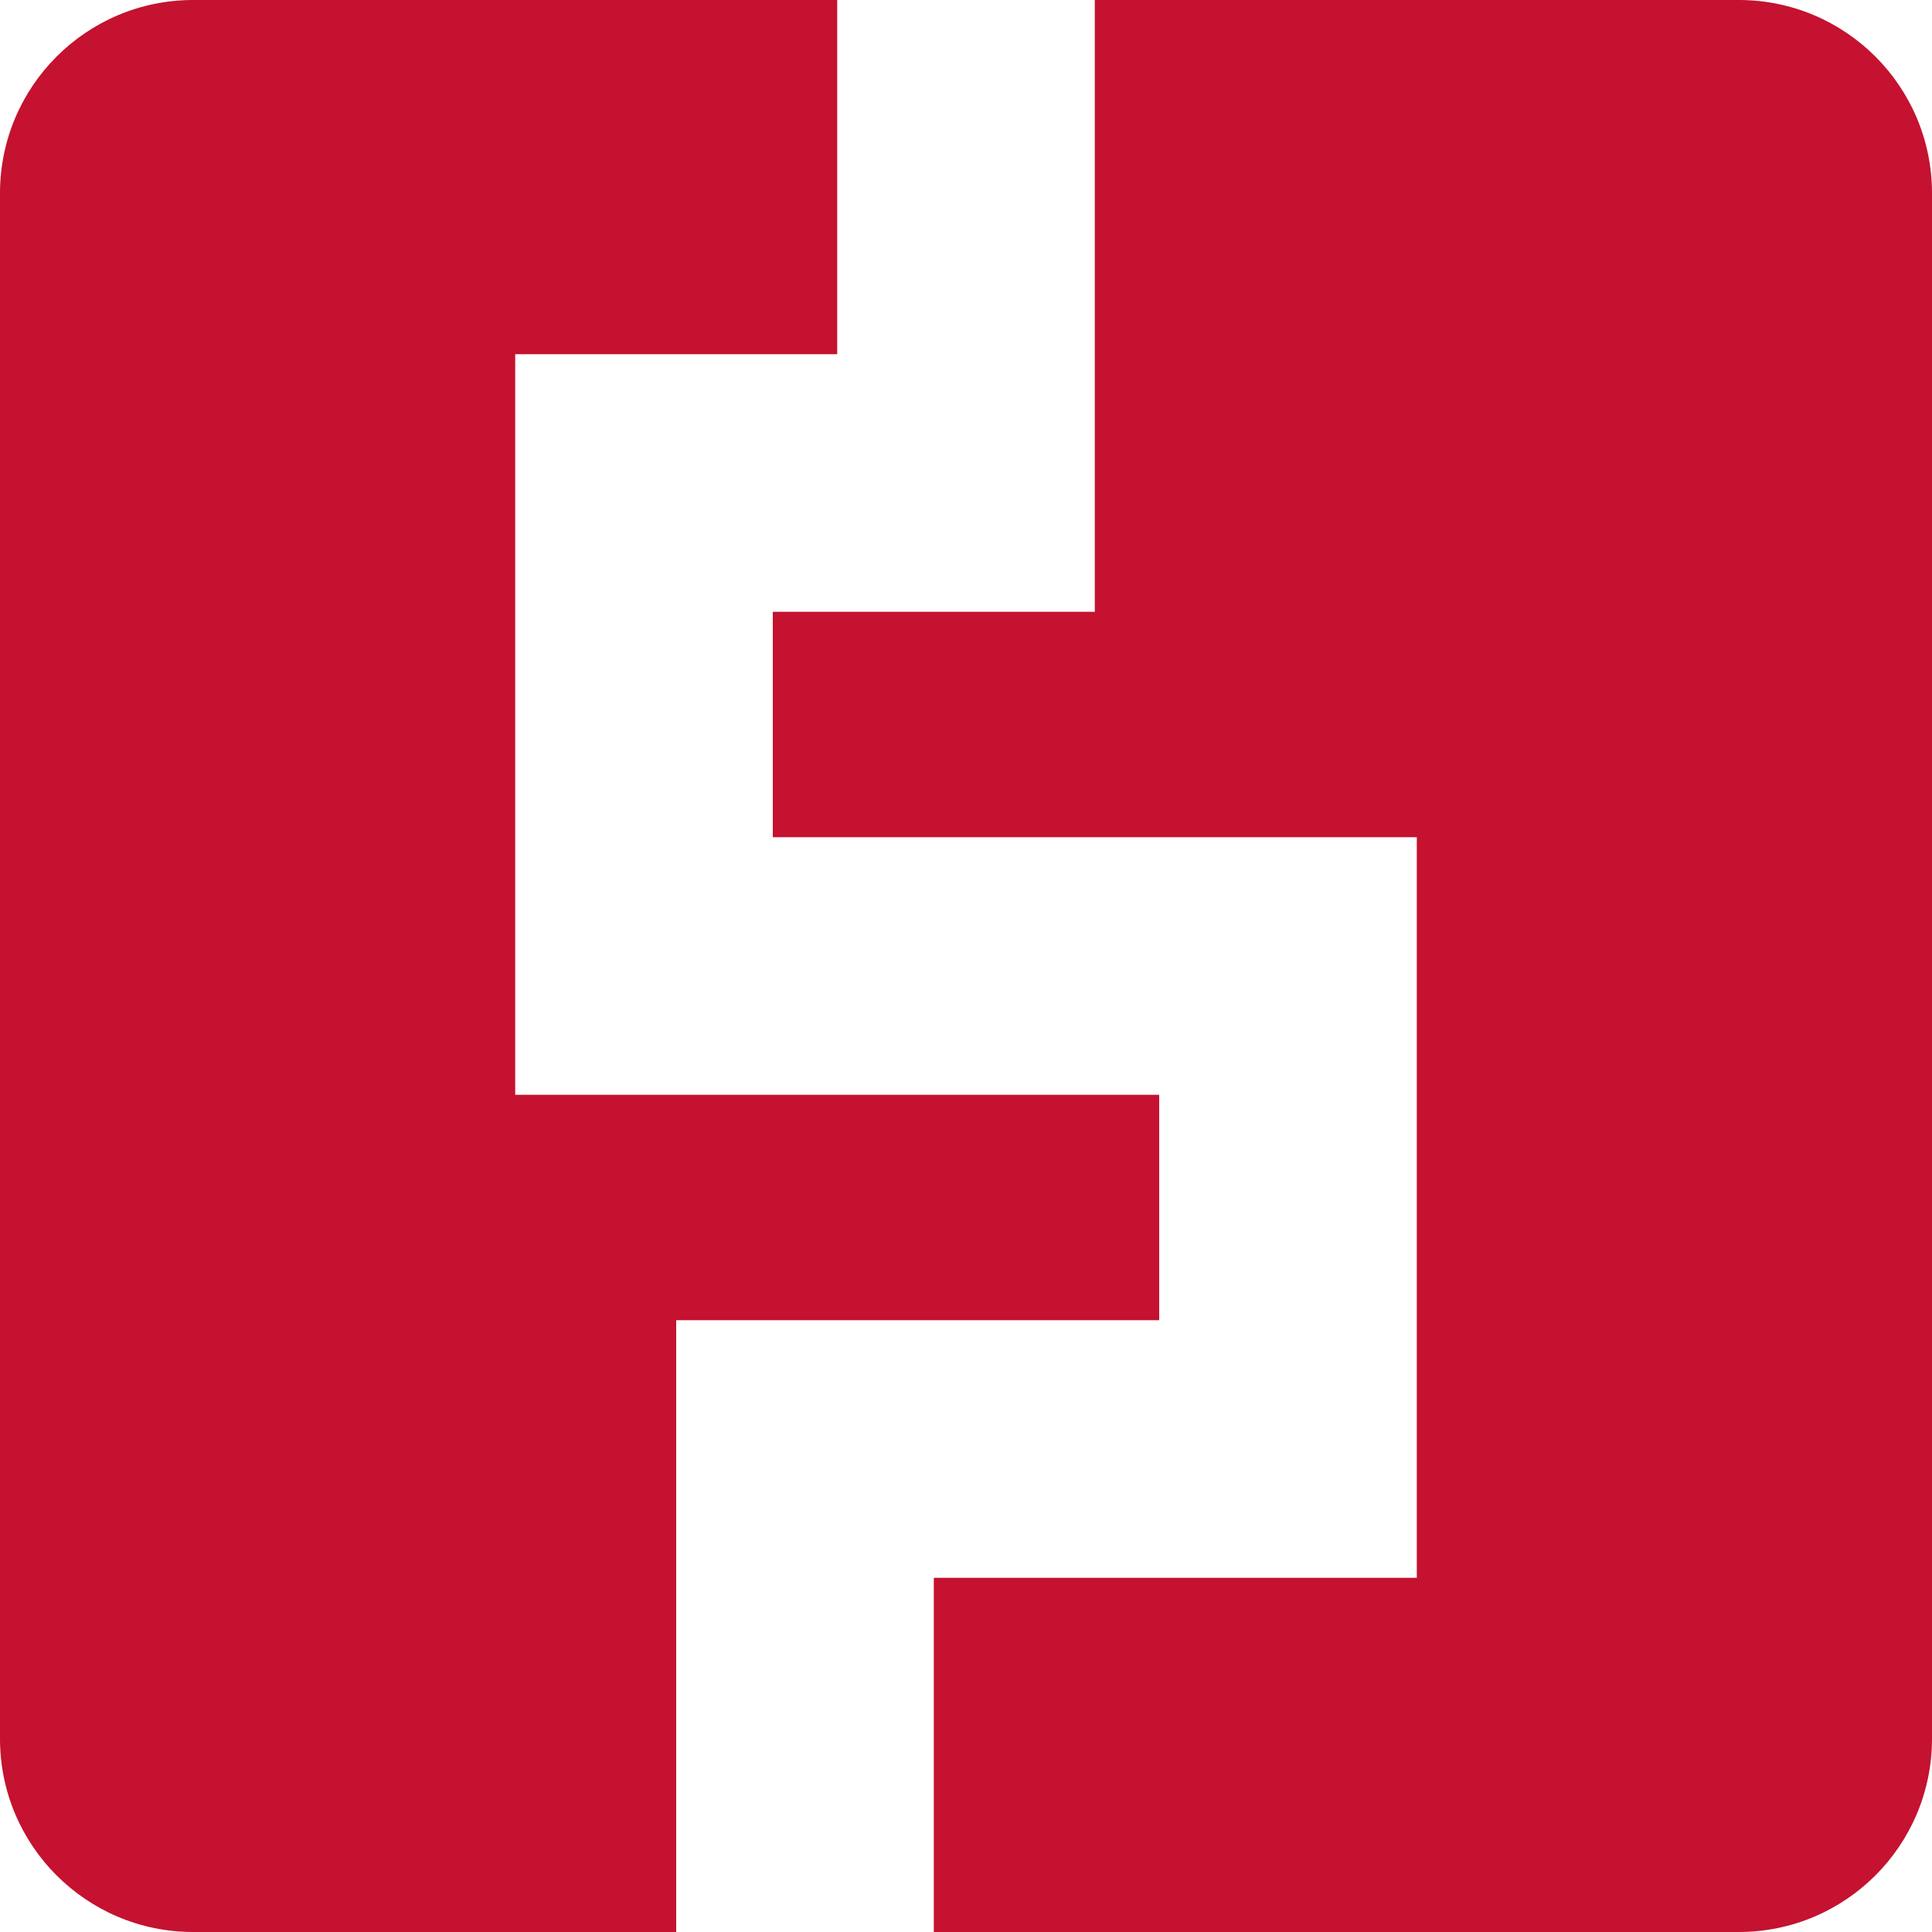
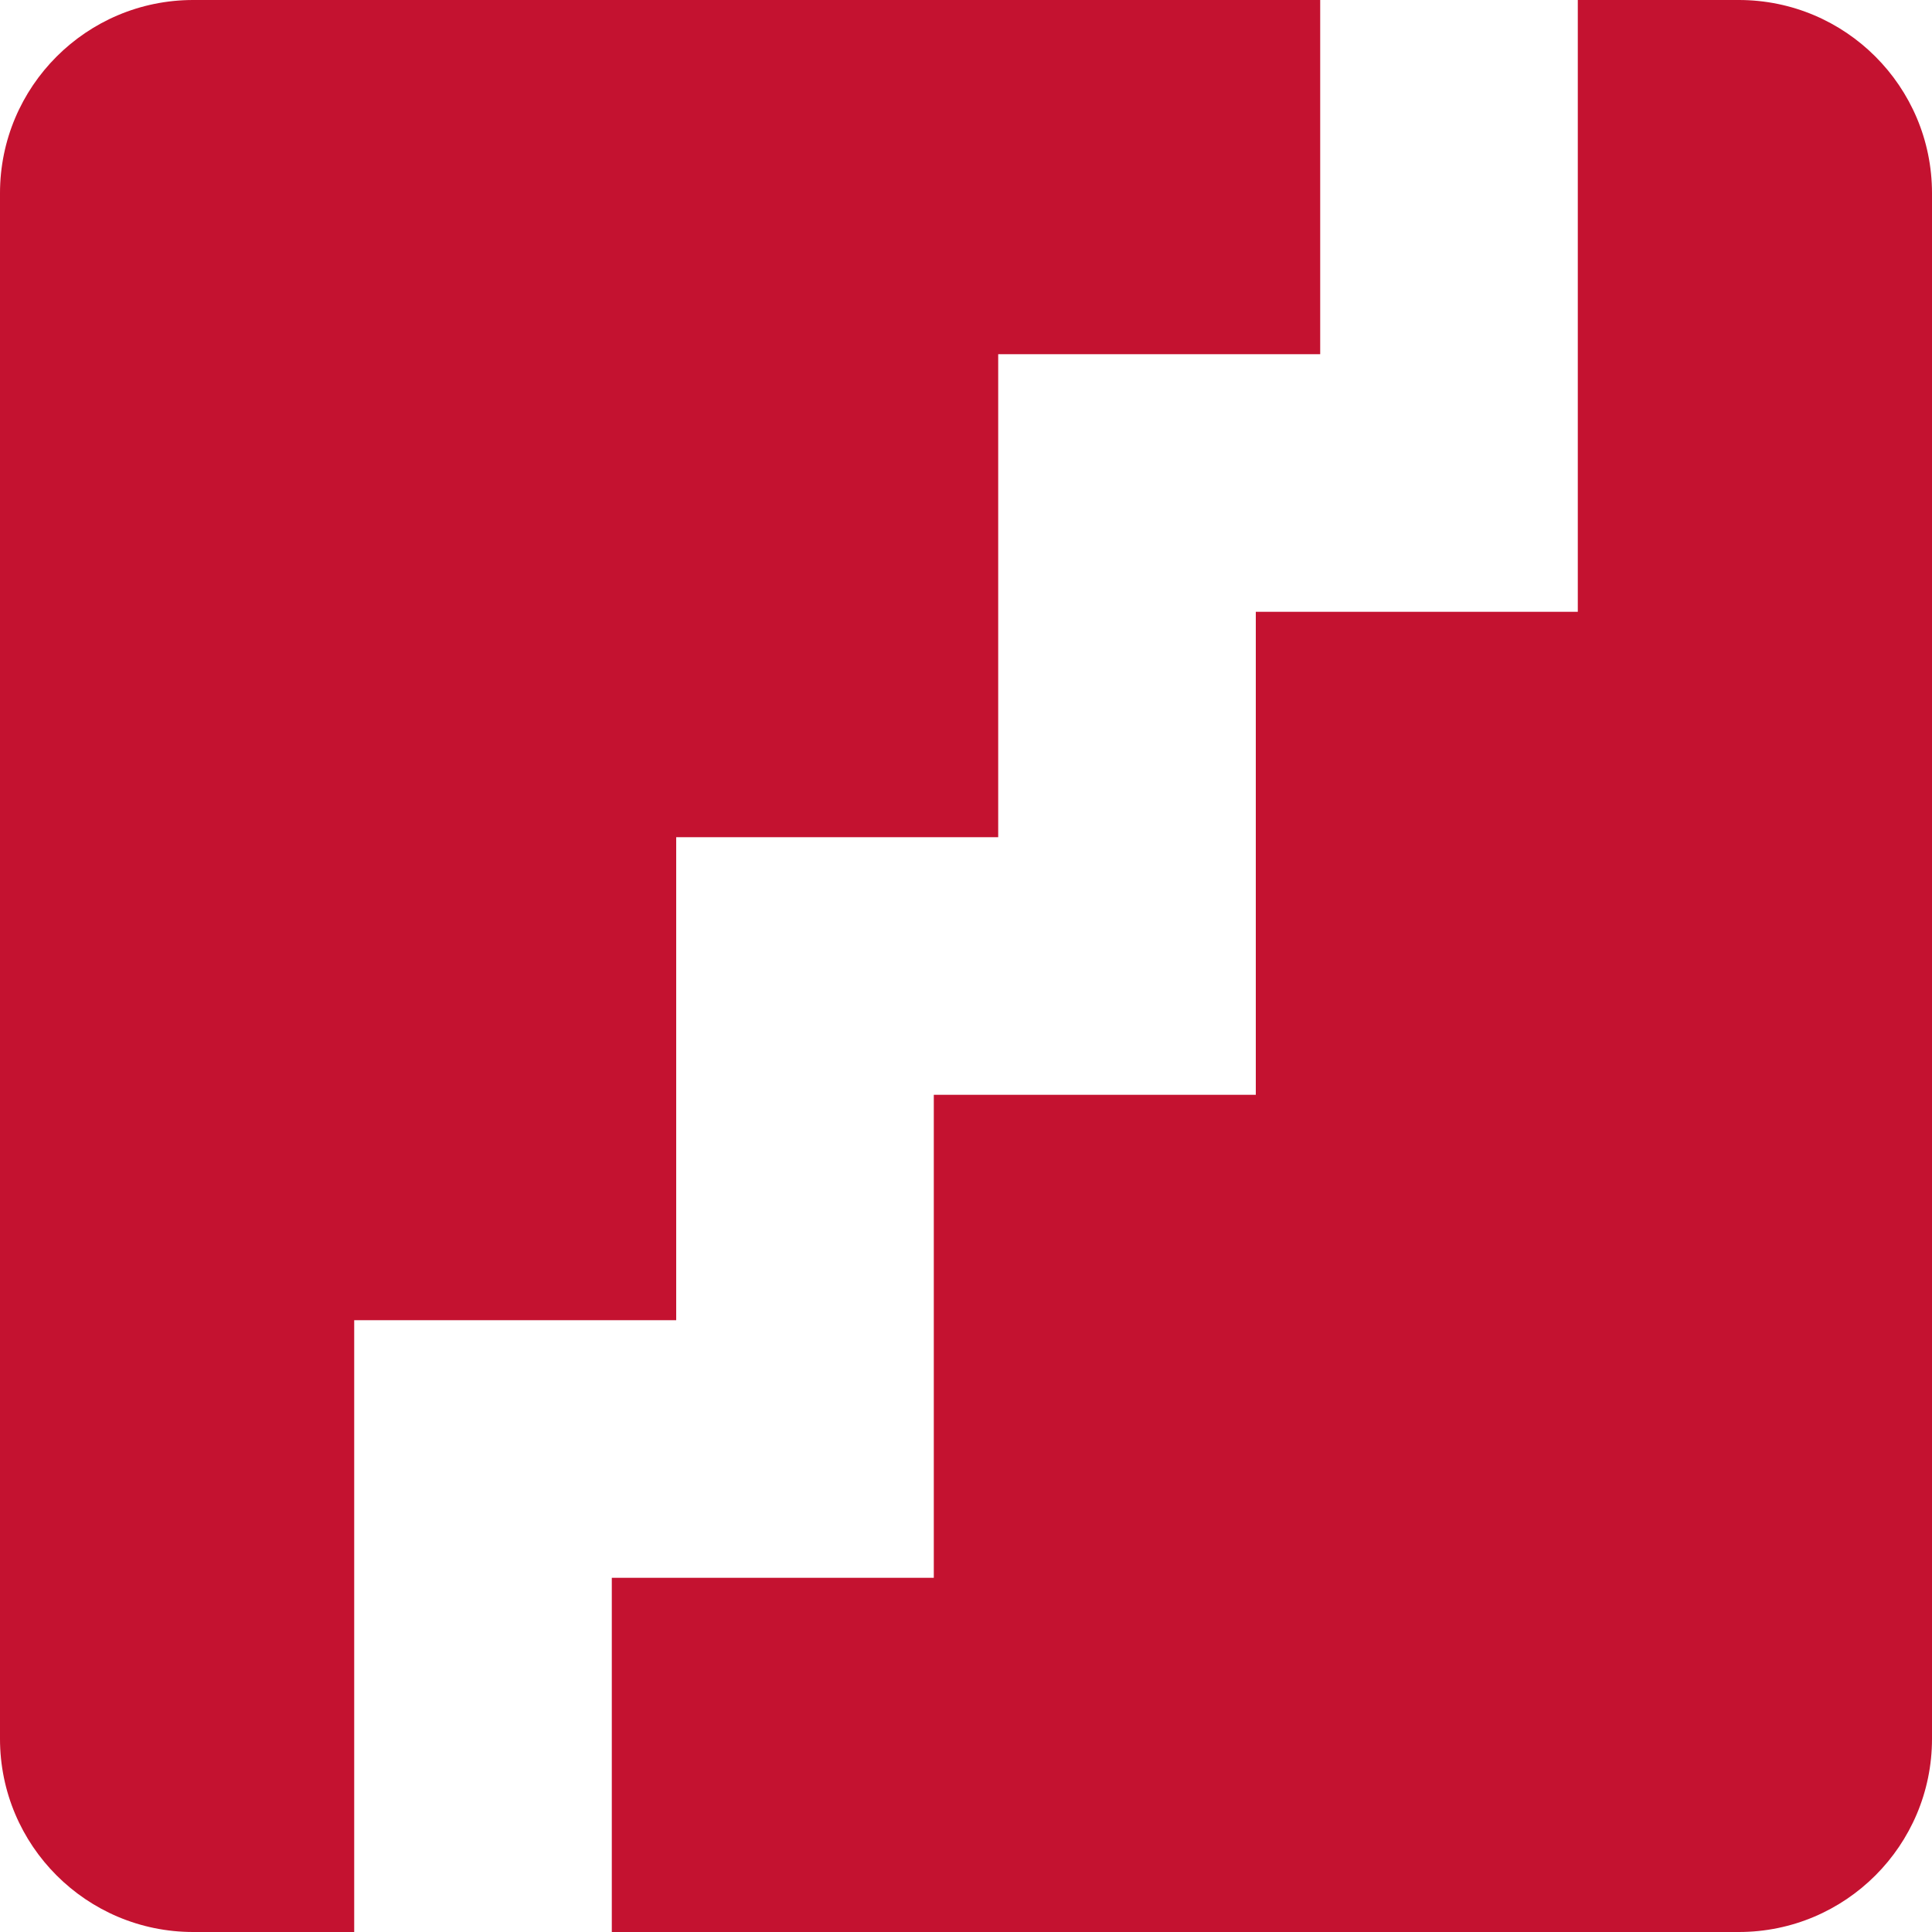
<svg xmlns="http://www.w3.org/2000/svg" viewBox="0 0 12 12" width="512" height="512" role="img" aria-label="Daily District">
-   <path fill="#C41230" fill-rule="evenodd" d="M1.200 0.000H10.800A1.200 1.200 0 0 1 12.000 1.200V10.800A1.200 1.200 0 0 1 10.800 12.000H1.200A1.200 1.200 0 0 1 0.000 10.800V1.200A1.200 1.200 0 0 1 1.200 0.000ZM5.200 0.000L5.200 2.200L3.200 2.200L3.200 6.800L7.200 6.800L7.200 8.200L4.200 8.200L4.200 12.000L5.800 12.000L5.800 9.800L8.800 9.800L8.800 5.200L4.800 5.200L4.800 3.800L6.800 3.800L6.800 0.000Z" />
+   <path fill="#C41230" fill-rule="evenodd" d="M1.200 0.000H10.800A1.200 1.200 0 0 1 12.000 1.200V10.800A1.200 1.200 0 0 1 10.800 12.000H1.200A1.200 1.200 0 0 1 0.000 10.800V1.200A1.200 1.200 0 0 1 1.200 0.000ZM8.200 0.000L8.200 2.200L6.200 2.200L6.200 5.200L4.200 5.200L4.200 8.200L2.200 8.200L2.200 12.000L3.800 12.000L3.800 9.800L5.800 9.800L5.800 6.800L7.800 6.800L7.800 3.800L9.800 3.800L9.800 0.000Z" />
</svg>
